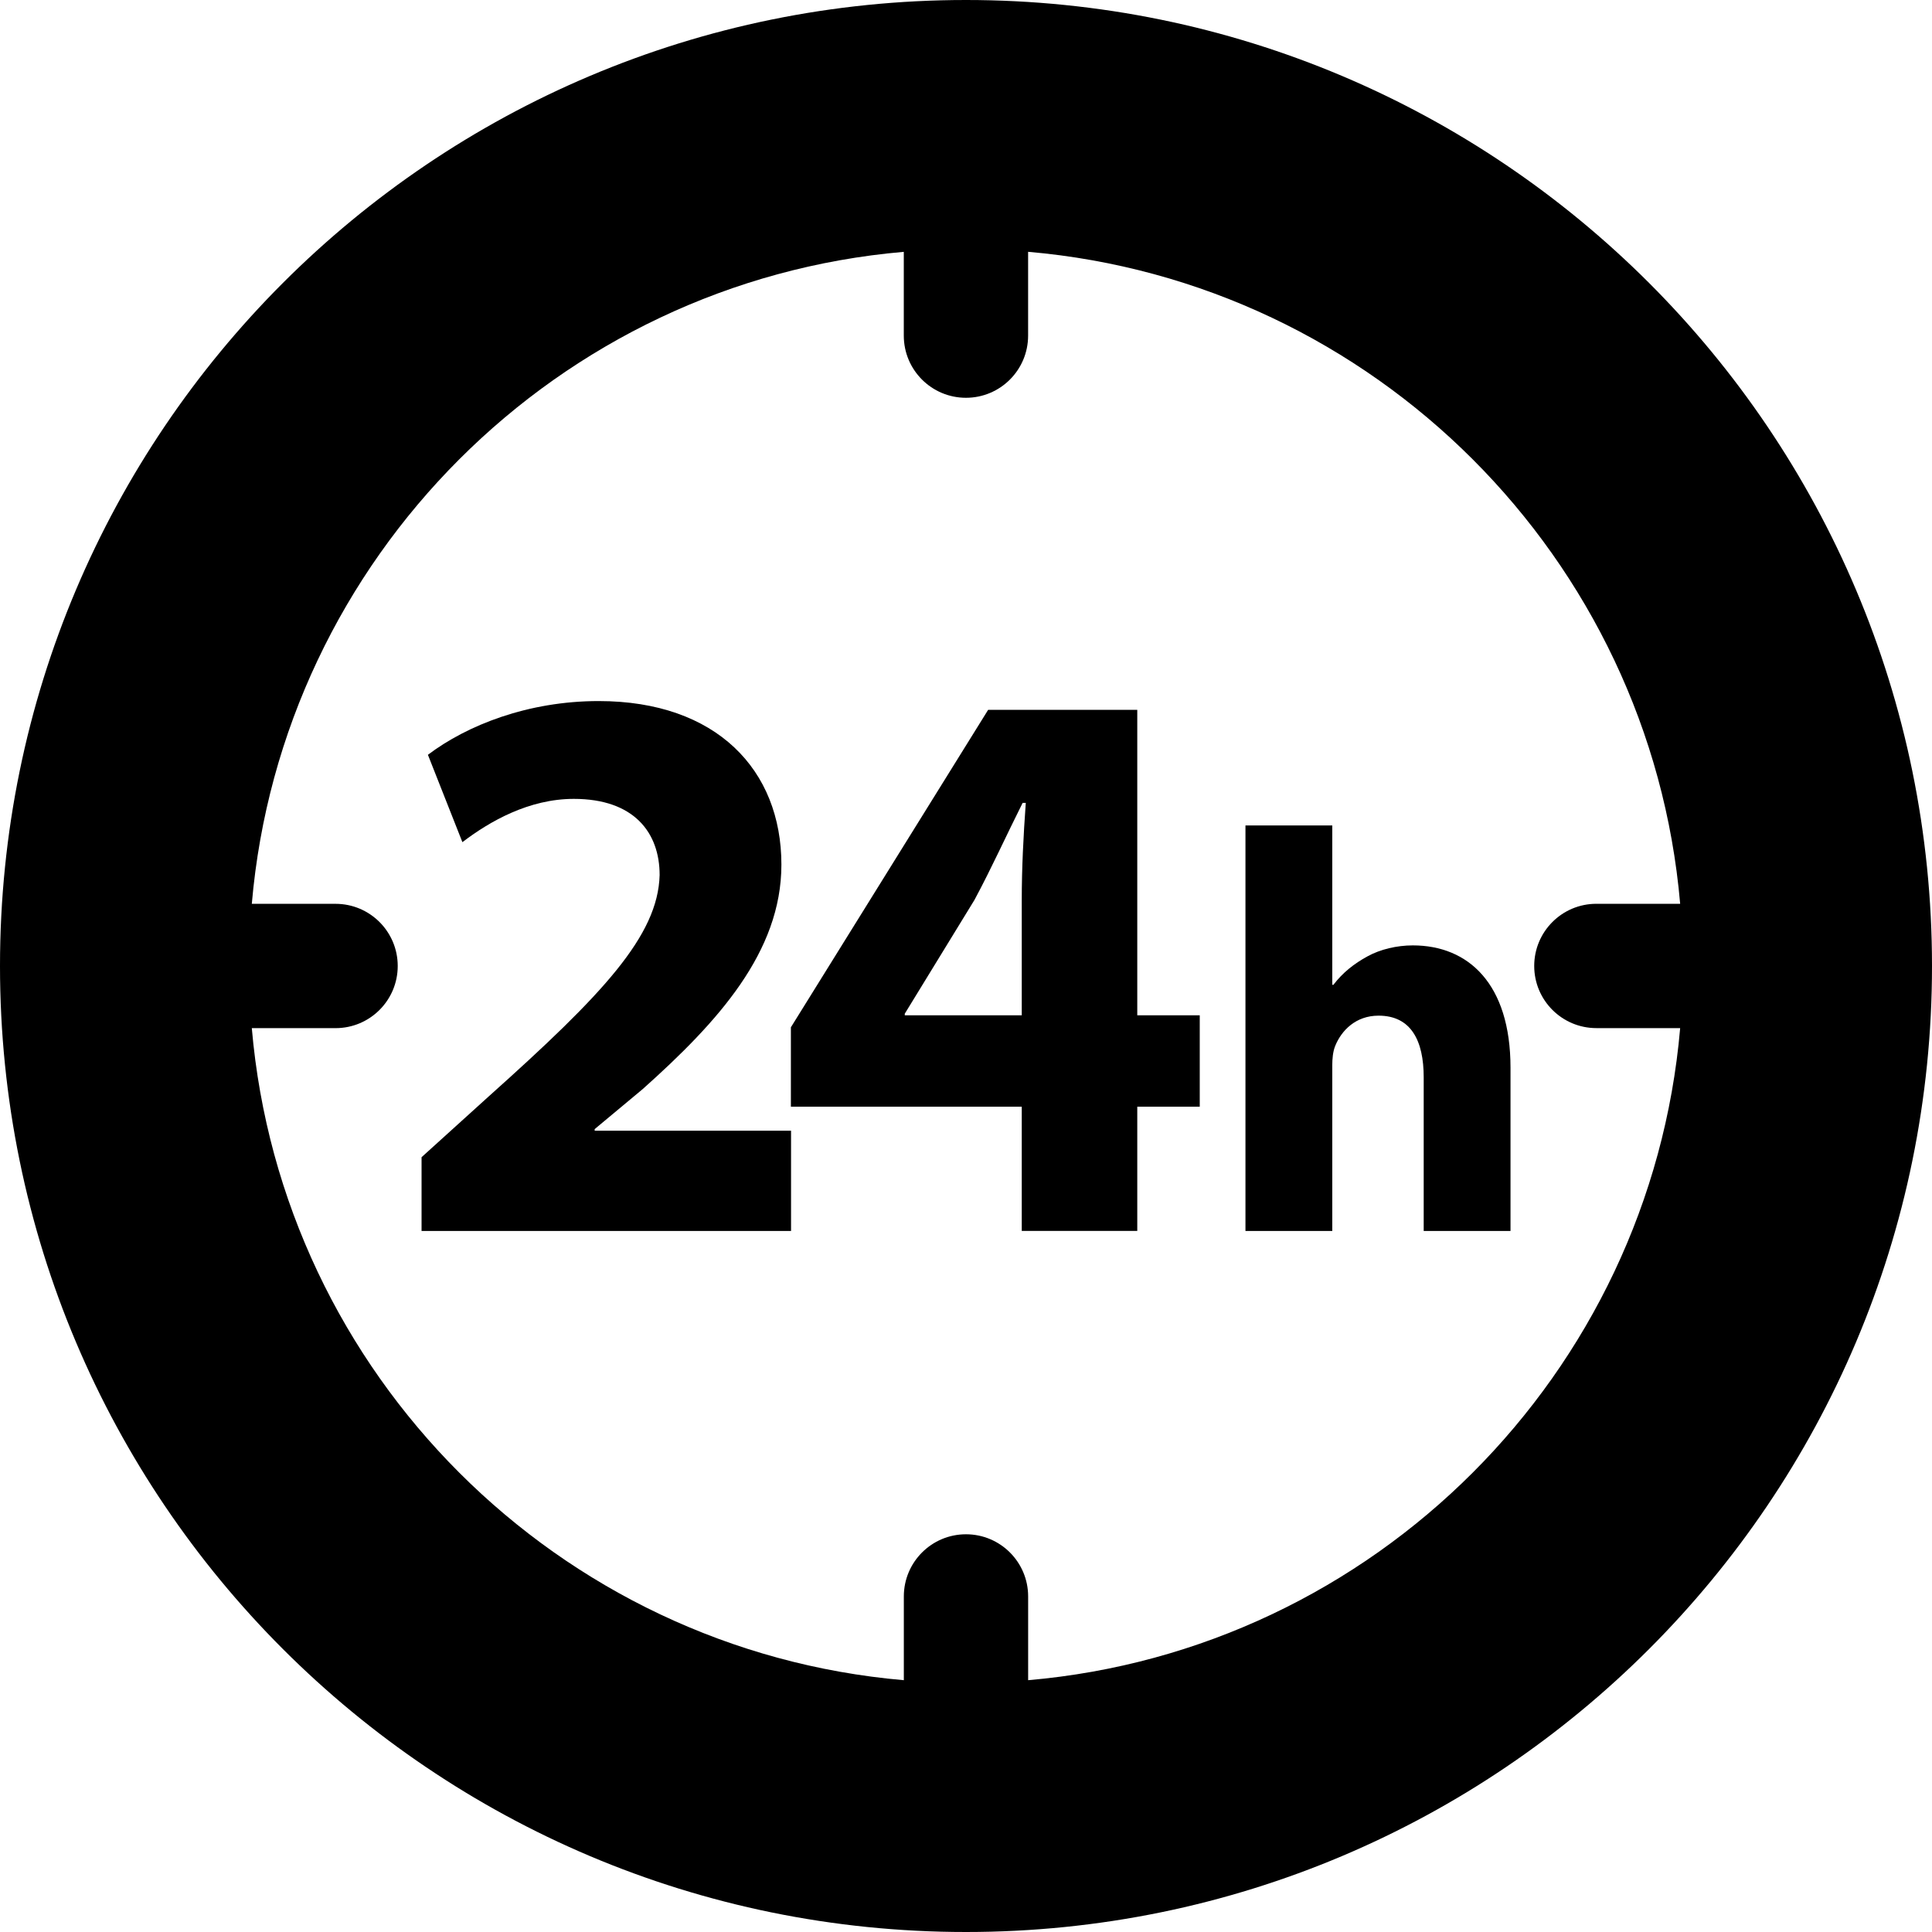
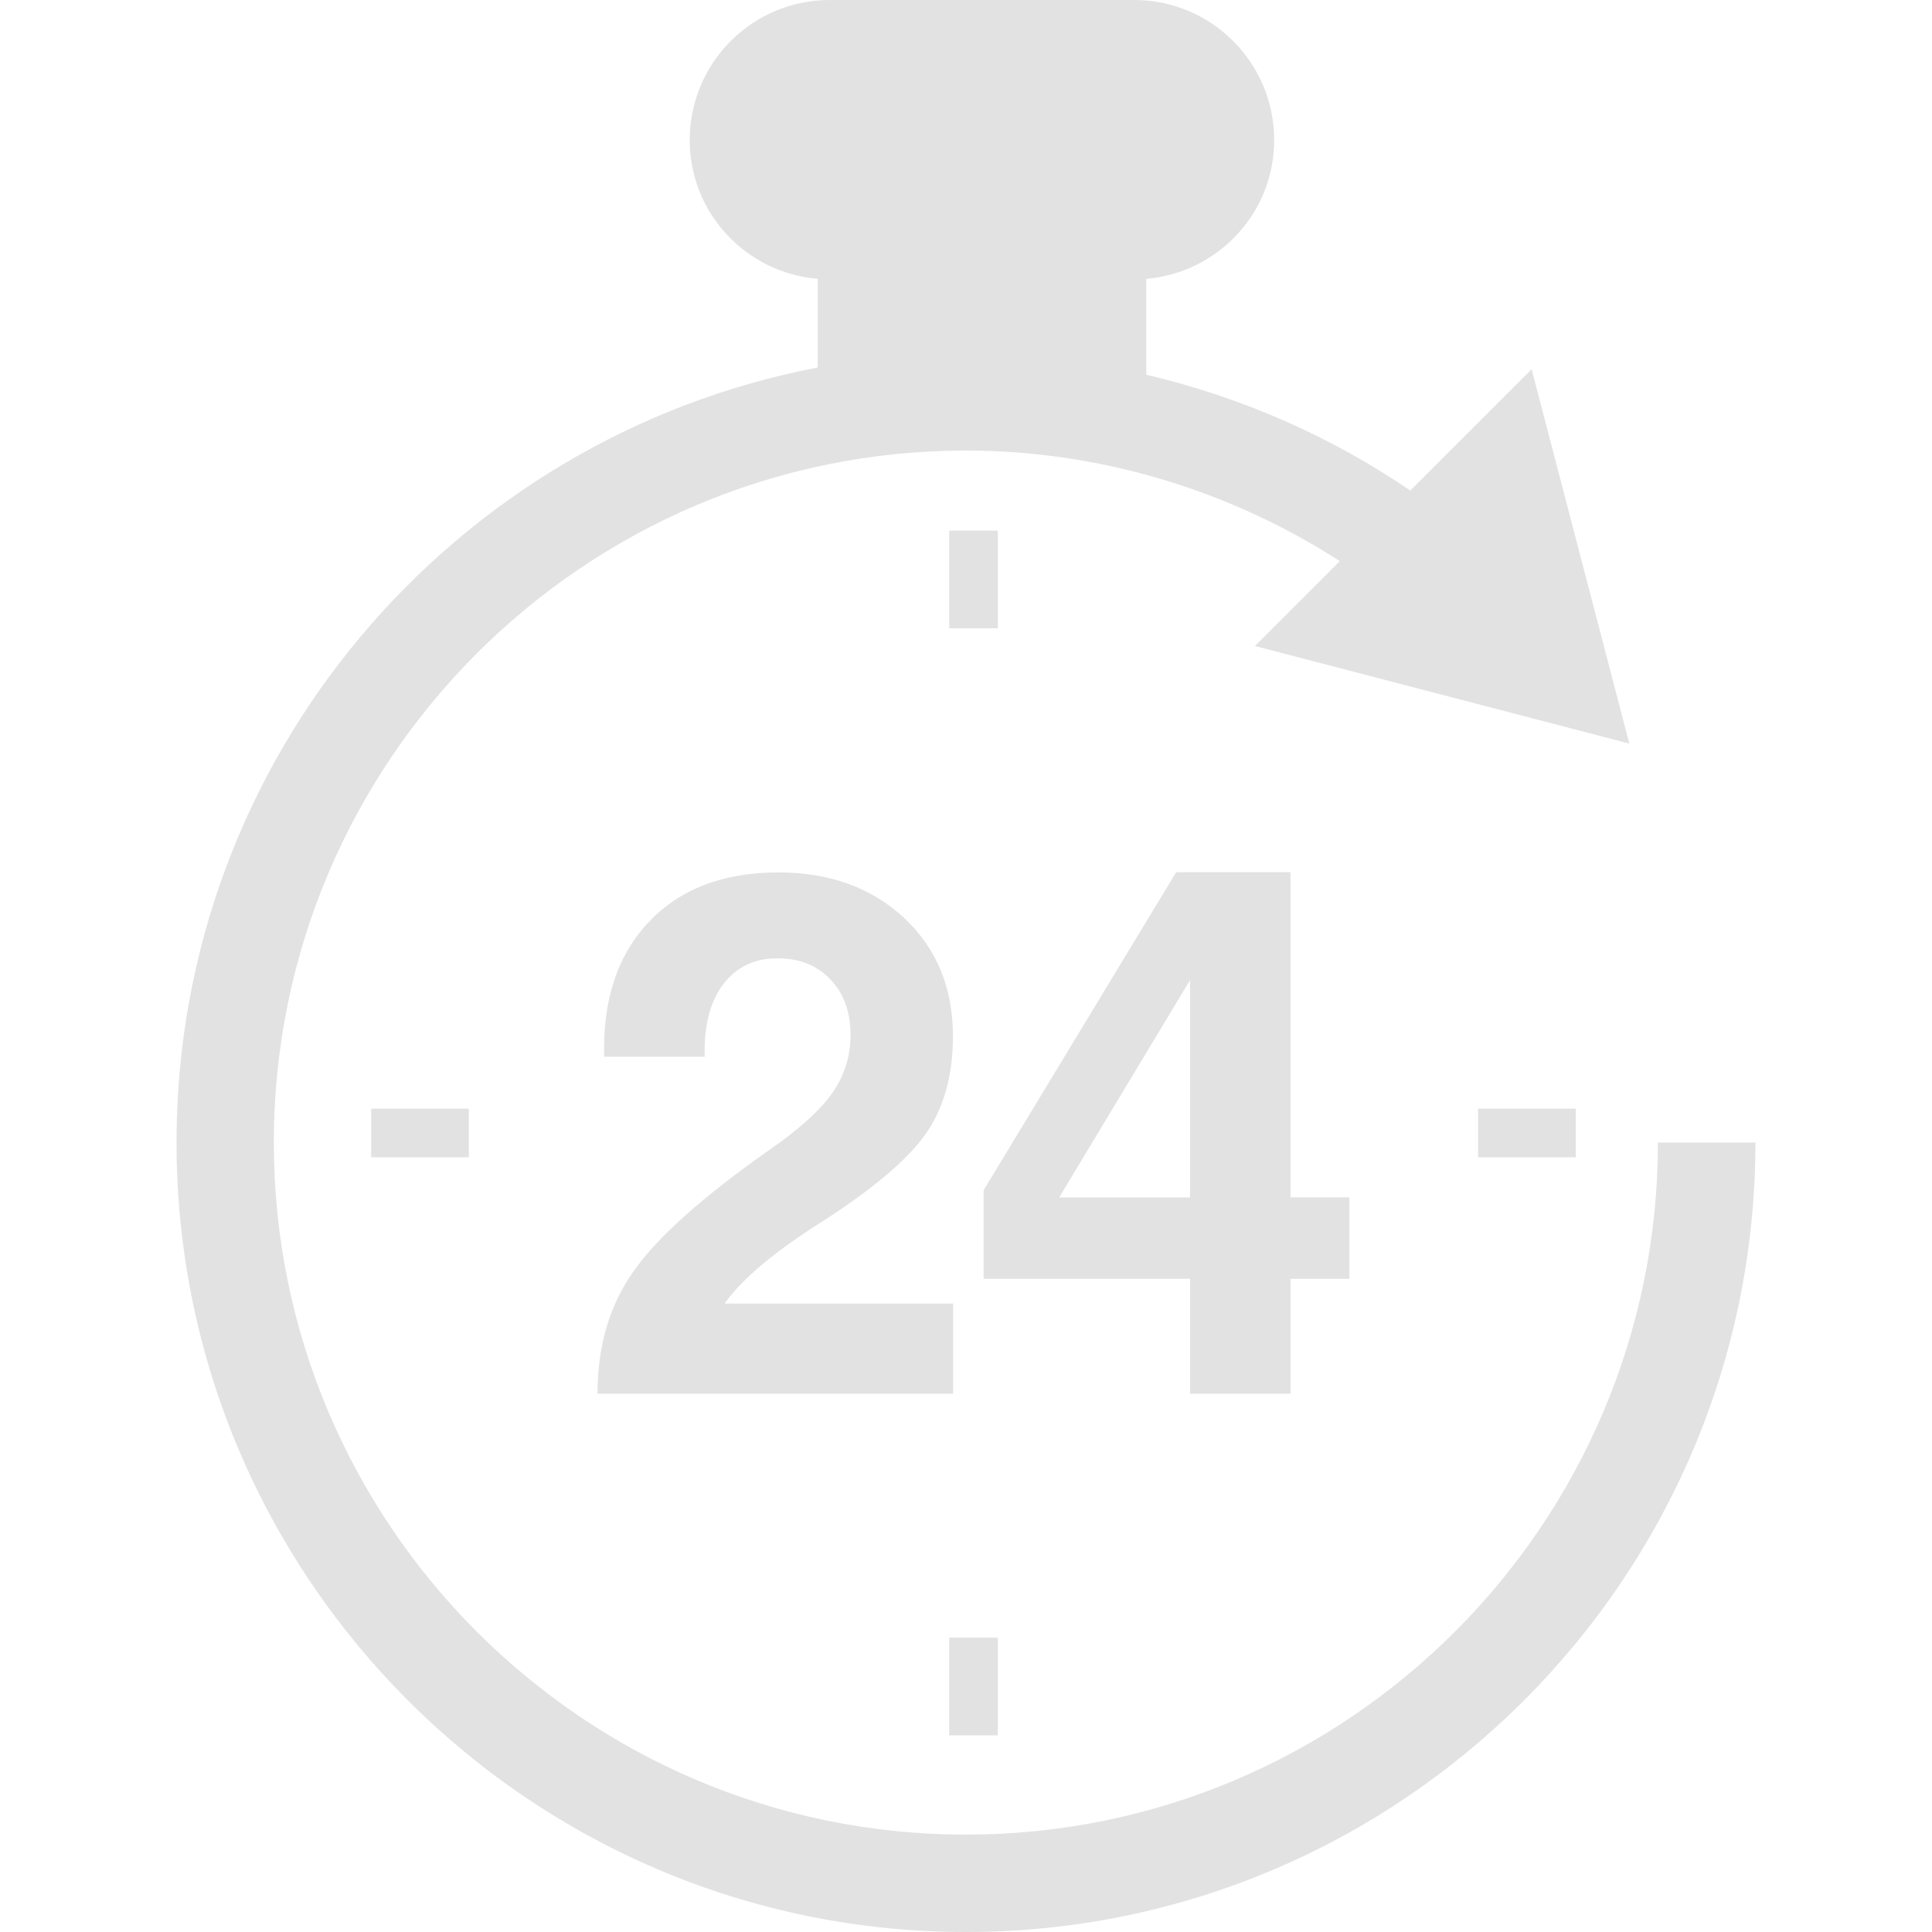
- <svg xmlns="http://www.w3.org/2000/svg" version="1.1" id="Capa_1" x="0px" y="0px" width="24px" height="24px" viewBox="0 0 612 612" style="enable-background:new 0 0 612 612;" xml:space="preserve">
+ <svg xmlns="http://www.w3.org/2000/svg" version="1.1" id="Capa_1" x="0px" y="0px" width="24px" height="24px" viewBox="0 0 67.853 67.853" style="enable-background:new 0 0 67.853 67.853;" xml:space="preserve">
  <g>
-     <g>
-       <path d="M305.995,0C136.993,0,0,137.002,0,305.995C0,474.997,136.993,612,305.995,612C474.997,612,612,474.997,612,305.995    C612,137.002,474.997,0,305.995,0z M325.685,532.234v-26.532c0-10.875-8.813-19.689-19.689-19.689s-19.69,8.813-19.69,19.689    v26.532c-109.584-9.472-197.078-96.955-206.54-206.55h26.532c10.876,0,19.69-8.813,19.69-19.689s-8.814-19.69-19.69-19.69H79.766    c9.461-109.584,96.945-197.068,206.529-206.53v26.542c0,10.876,8.814,19.69,19.69,19.69s19.69-8.814,19.69-19.69V79.766    c109.594,9.461,197.068,96.945,206.55,206.529h-26.542c-10.876,0-19.69,8.814-19.69,19.69s8.814,19.69,19.69,19.69h26.542    C522.753,435.279,435.279,522.763,325.685,532.234z" />
-       <path d="M188.374,357.665l15.238-12.698c23.873-21.323,43.912-43.414,43.912-71.081c0-29.958-20.537-51.81-57.875-51.81    c-22.359,0-41.65,7.619-54.1,17.021l10.926,27.677c8.645-6.603,21.074-13.714,35.296-13.714c19.052,0,27.179,10.667,27.179,24.122    c-0.508,19.292-18.046,37.836-54.09,70.084l-21.323,19.302v23.365h117.044v-31.751h-62.207V357.665z" />
-       <path d="M360.254,224.865h-47.247l-62.476,100.551v25.157h73.132v39.351h36.591v-39.351h19.79v-28.952h-19.79V224.865z     M323.663,285.06v36.561h-37.059v-0.508l22.08-36.043c5.598-10.438,9.91-20.099,15.259-30.745h0.995    C324.171,264.962,323.663,275.15,323.663,285.06z" />
-       <path d="M447.529,299.472c-5.06,0-10.309,1.255-14.282,3.436c-4.342,2.35-7.968,5.249-10.855,9.043h-0.368v-50.465h-27.499    v128.447h27.499v-52.467c0-1.992,0.188-4.342,0.926-6.145c1.972-4.881,6.504-9.592,13.734-9.592    c10.317,0,14.302,7.938,14.302,19.531v48.672h27.498v-51.75C478.474,311.572,465.088,299.472,447.529,299.472z" />
-     </g>
+     <path fill="#E2E2E2" d="M61.652,40.124c0,15.292-12.44,27.729-27.726,27.729C18.636,67.853,6.2,55.416,6.2,40.124   c0-13.505,9.71-24.769,22.518-27.216V9.794c-2.519-0.219-4.494-2.305-4.494-4.875C24.224,2.2,26.424,0,29.141,0h10.691   c2.714,0,4.918,2.203,4.918,4.919c0,2.569-1.978,4.655-4.491,4.875v3.366c3.307,0.778,6.453,2.146,9.272,4.069l4.261-4.261   l3.431,13.147l-13.148-3.427l2.981-2.982c-3.9-2.507-8.456-3.882-13.134-3.882c-13.4,0-24.305,10.901-24.305,24.301   c0,13.403,10.905,24.308,24.305,24.308c13.397,0,24.305-10.904,24.305-24.308H61.652L61.652,40.124z M27.026,40.382   c-2.333,1.64-3.932,3.059-4.77,4.259c-0.848,1.193-1.271,2.628-1.271,4.302v0.005h12.49v-3.166h-8.019l0.011-0.027   c0.608-0.844,1.731-1.793,3.381-2.836c1.781-1.14,2.996-2.164,3.648-3.072c0.646-0.917,0.972-2.068,0.972-3.456   c0-1.693-0.57-3.075-1.703-4.143c-1.154-1.073-2.625-1.608-4.429-1.608c-1.935,0-3.455,0.582-4.553,1.745   c-1.101,1.166-1.618,2.736-1.565,4.728h3.531c-0.032-1.07,0.183-1.91,0.639-2.529c0.462-0.619,1.104-0.928,1.924-0.928   c0.764,0,1.393,0.249,1.854,0.746c0.472,0.491,0.706,1.141,0.706,1.952c0,0.748-0.218,1.421-0.637,2.029   C28.813,38.983,28.078,39.654,27.026,40.382z M41.794,48.949v-4.035h-7.249v-1.556v-1.556l6.764-11.171h2.013h2.002v11.42h2.067   v2.862h-2.067v4.035H41.794z M41.794,42.054v-7.629l-4.444,7.378l-0.146,0.251H41.794z M35.045,18.635h-1.708v3.431h1.708V18.635z    M35.045,57.515h-1.708v3.431h1.708V57.515z M55.343,40.645v-1.709h-3.431v1.709H55.343z M16.466,40.645v-1.709h-3.431v1.709   H16.466z" />
  </g>
  <g>
</g>
  <g>
</g>
  <g>
</g>
  <g>
</g>
  <g>
</g>
  <g>
</g>
  <g>
</g>
  <g>
</g>
  <g>
</g>
  <g>
</g>
  <g>
</g>
  <g>
</g>
  <g>
</g>
  <g>
</g>
  <g>
</g>
</svg>
